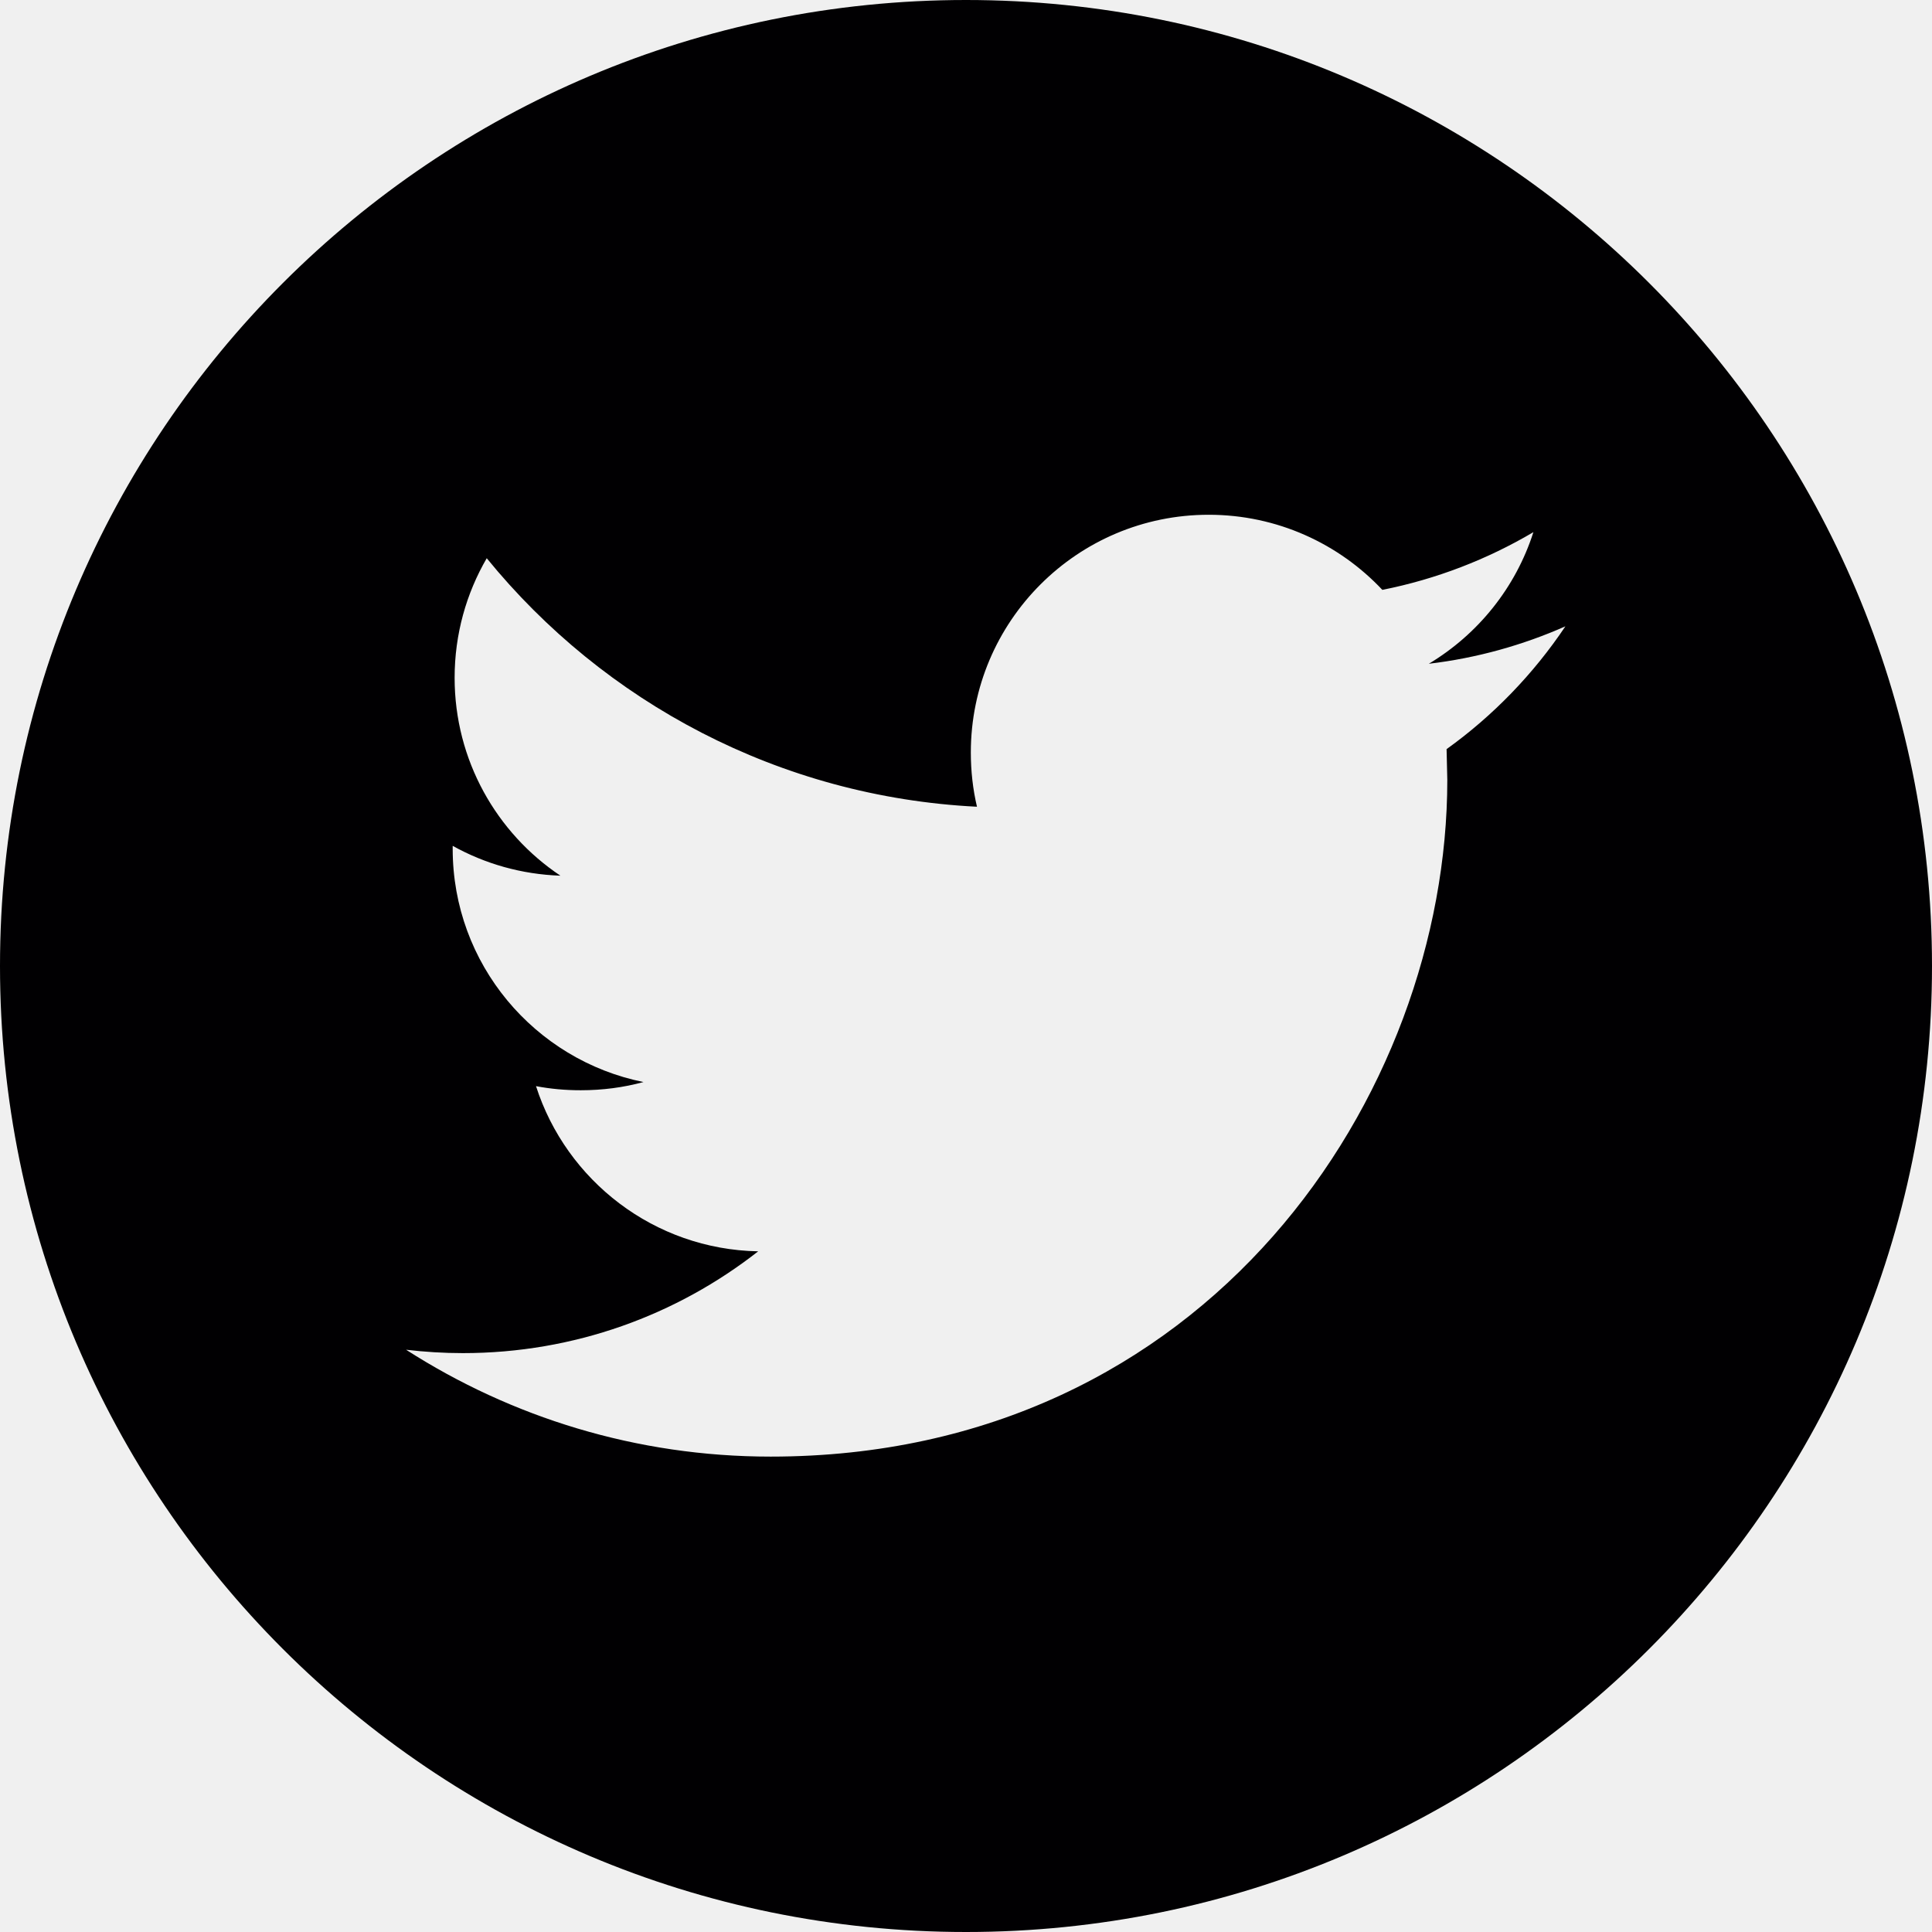
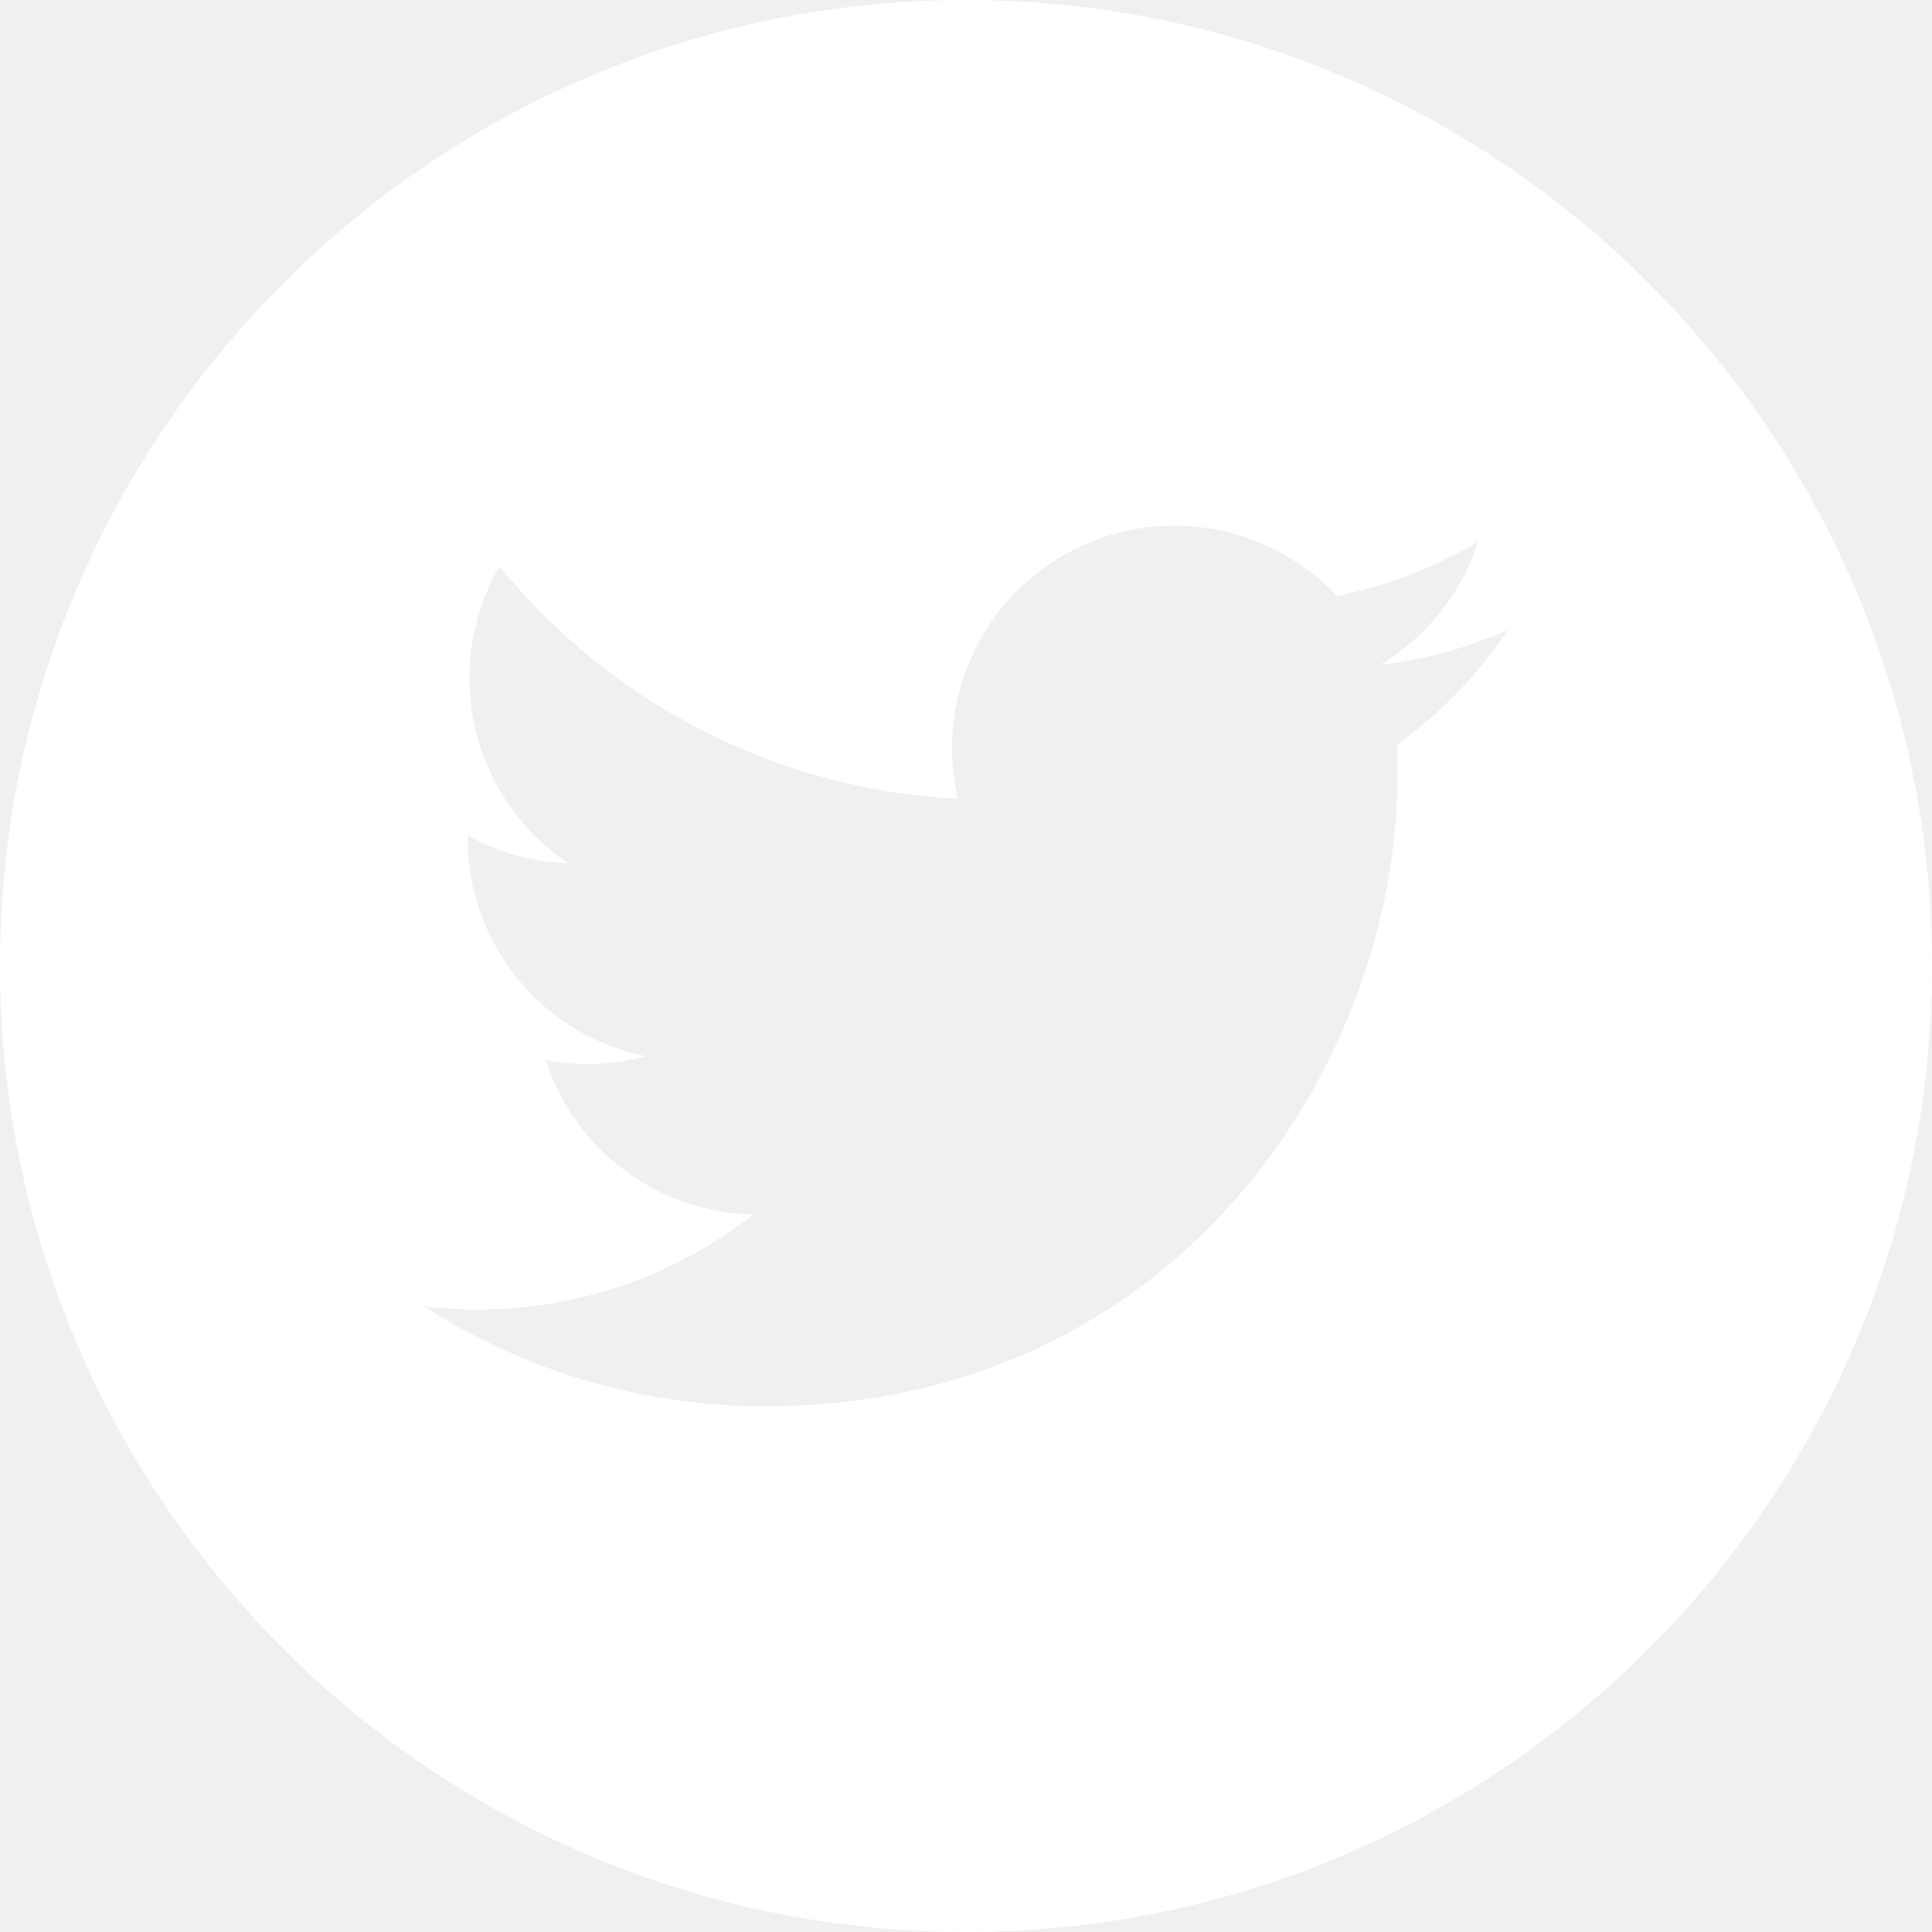
- <svg xmlns="http://www.w3.org/2000/svg" version="1.1" id="Capa_1" x="0px" y="0px" viewBox="0 0 486.392 486.392" style="enable-background:new 0 0 486.392 486.392;" xml:space="preserve">
+ <svg xmlns="http://www.w3.org/2000/svg" version="1.1" id="Capa_1" x="0px" y="0px" width="512px" height="512px" viewBox="0 0 49.652 49.652" style="enable-background:new 0 0 49.652 49.652;" xml:space="preserve">
  <g>
    <g>
-       <path style="fill:#010002;" d="M243.196,0C108.891,0,0,108.891,0,243.196s108.891,243.196,243.196,243.196    s243.196-108.891,243.196-243.196C486.392,108.861,377.501,0,243.196,0z M364.186,188.598l0.182,7.752    c0,79.16-60.221,170.359-170.359,170.359c-33.804,0-65.268-9.91-91.776-26.904c4.682,0.547,9.454,0.851,14.288,0.851    c28.059,0,53.868-9.576,74.357-25.627c-26.204-0.486-48.305-17.814-55.935-41.586c3.678,0.699,7.387,1.034,11.278,1.034    c5.472,0,10.761-0.699,15.777-2.067c-27.39-5.533-48.031-29.7-48.031-58.701v-0.76c8.086,4.499,17.297,7.174,27.116,7.509    c-16.051-10.731-26.63-29.062-26.63-49.825c0-10.974,2.949-21.249,8.086-30.095c29.518,36.236,73.658,60.069,123.422,62.562    c-1.034-4.378-1.55-8.968-1.55-13.649c0-33.044,26.812-59.857,59.887-59.857c17.206,0,32.771,7.265,43.714,18.908    c13.619-2.706,26.448-7.691,38.03-14.531c-4.469,13.984-13.953,25.718-26.326,33.135c12.069-1.429,23.651-4.682,34.382-9.424    C386.073,169.659,375.889,180.208,364.186,188.598z" />
+       <path d="M24.826,0C11.137,0,0,11.137,0,24.826c0,13.688,11.137,24.826,24.826,24.826c13.688,0,24.826-11.138,24.826-24.826    C49.652,11.137,38.516,0,24.826,0z M35.901,19.144c0.011,0.246,0.017,0.494,0.017,0.742c0,7.551-5.746,16.255-16.259,16.255    c-3.227,0-6.231-0.943-8.759-2.565c0.447,0.053,0.902,0.08,1.363,0.08c2.678,0,5.141-0.914,7.097-2.446    c-2.5-0.046-4.611-1.698-5.338-3.969c0.348,0.066,0.707,0.103,1.074,0.103c0.521,0,1.027-0.068,1.506-0.199    c-2.614-0.524-4.583-2.833-4.583-5.603c0-0.024,0-0.049,0.001-0.072c0.77,0.427,1.651,0.685,2.587,0.714    c-1.532-1.023-2.541-2.773-2.541-4.755c0-1.048,0.281-2.03,0.773-2.874c2.817,3.458,7.029,5.732,11.777,5.972    c-0.098-0.419-0.147-0.854-0.147-1.303c0-3.155,2.558-5.714,5.713-5.714c1.644,0,3.127,0.694,4.171,1.804    c1.303-0.256,2.523-0.73,3.63-1.387c-0.43,1.335-1.333,2.454-2.516,3.162c1.157-0.138,2.261-0.444,3.282-0.899    C37.987,17.334,37.018,18.341,35.901,19.144z" fill="#FFFFFF" />
    </g>
-     <g>
- 	</g>
-     <g>
- 	</g>
-     <g>
- 	</g>
-     <g>
- 	</g>
-     <g>
- 	</g>
-     <g>
- 	</g>
-     <g>
- 	</g>
-     <g>
- 	</g>
-     <g>
- 	</g>
-     <g>
- 	</g>
-     <g>
- 	</g>
-     <g>
- 	</g>
-     <g>
- 	</g>
-     <g>
- 	</g>
-     <g>
- 	</g>
  </g>
  <g>
</g>
  <g>
</g>
  <g>
</g>
  <g>
</g>
  <g>
</g>
  <g>
</g>
  <g>
</g>
  <g>
</g>
  <g>
</g>
  <g>
</g>
  <g>
</g>
  <g>
</g>
  <g>
</g>
  <g>
</g>
  <g>
</g>
</svg>
